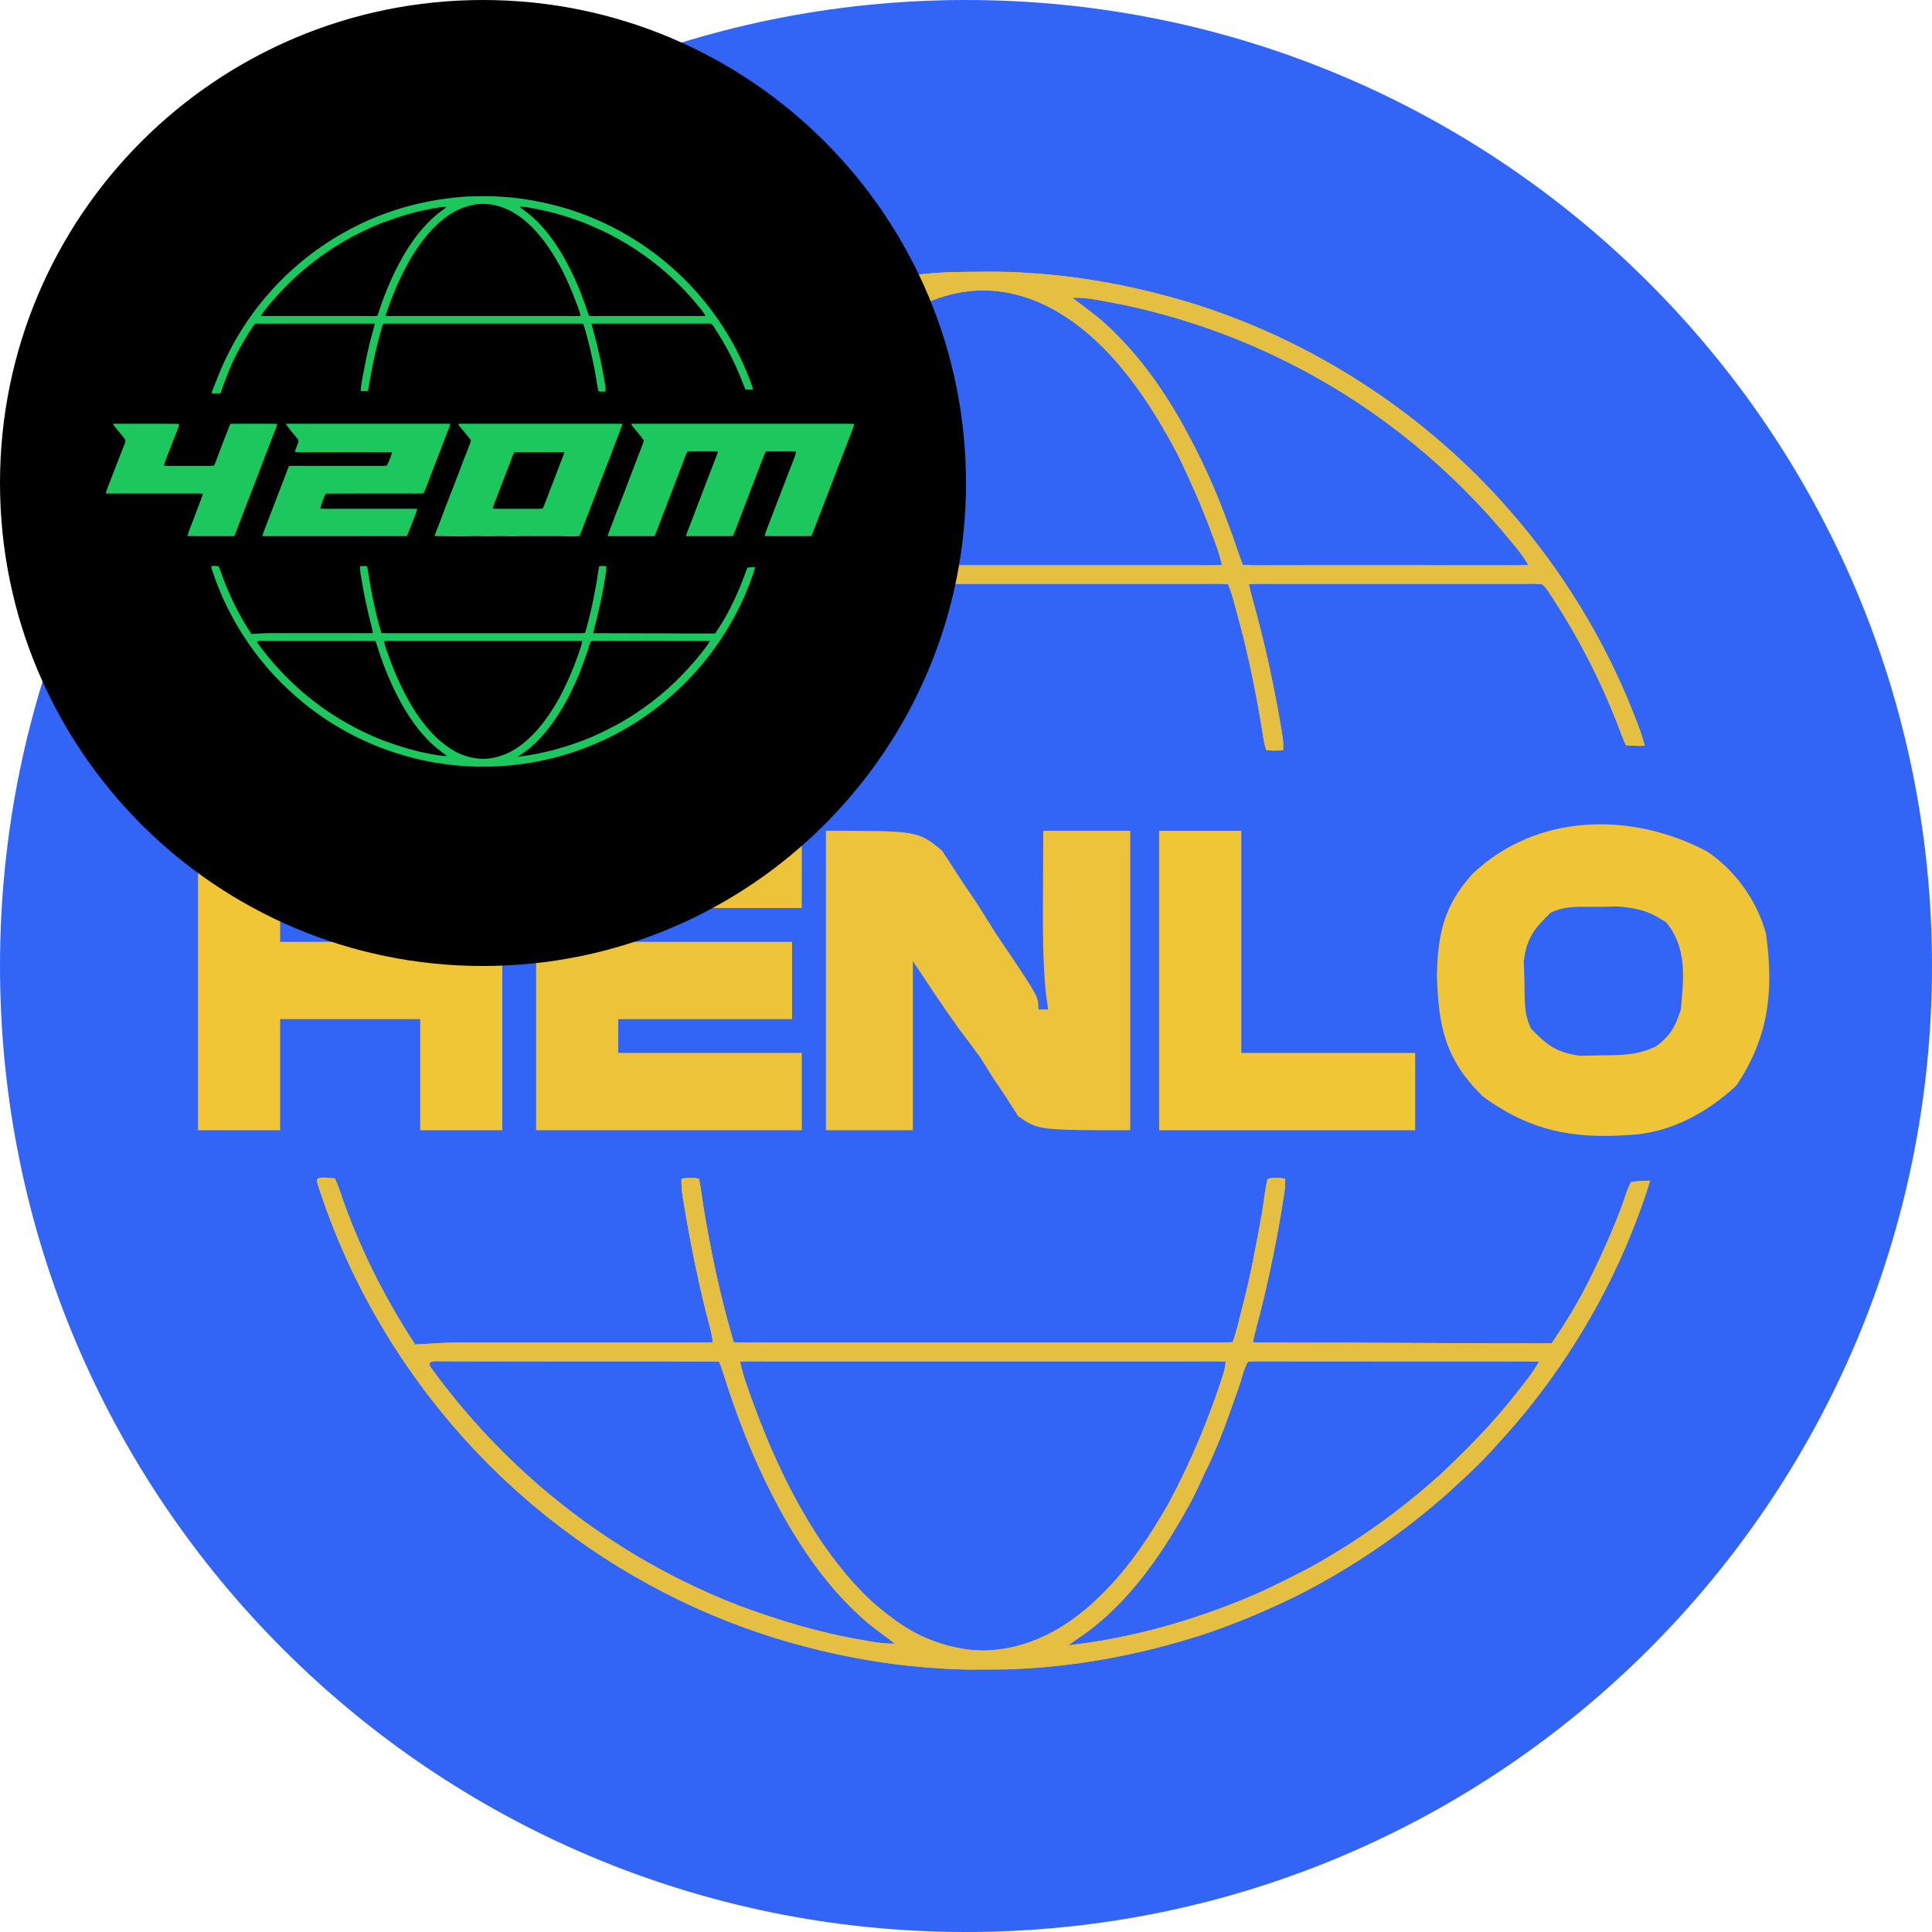
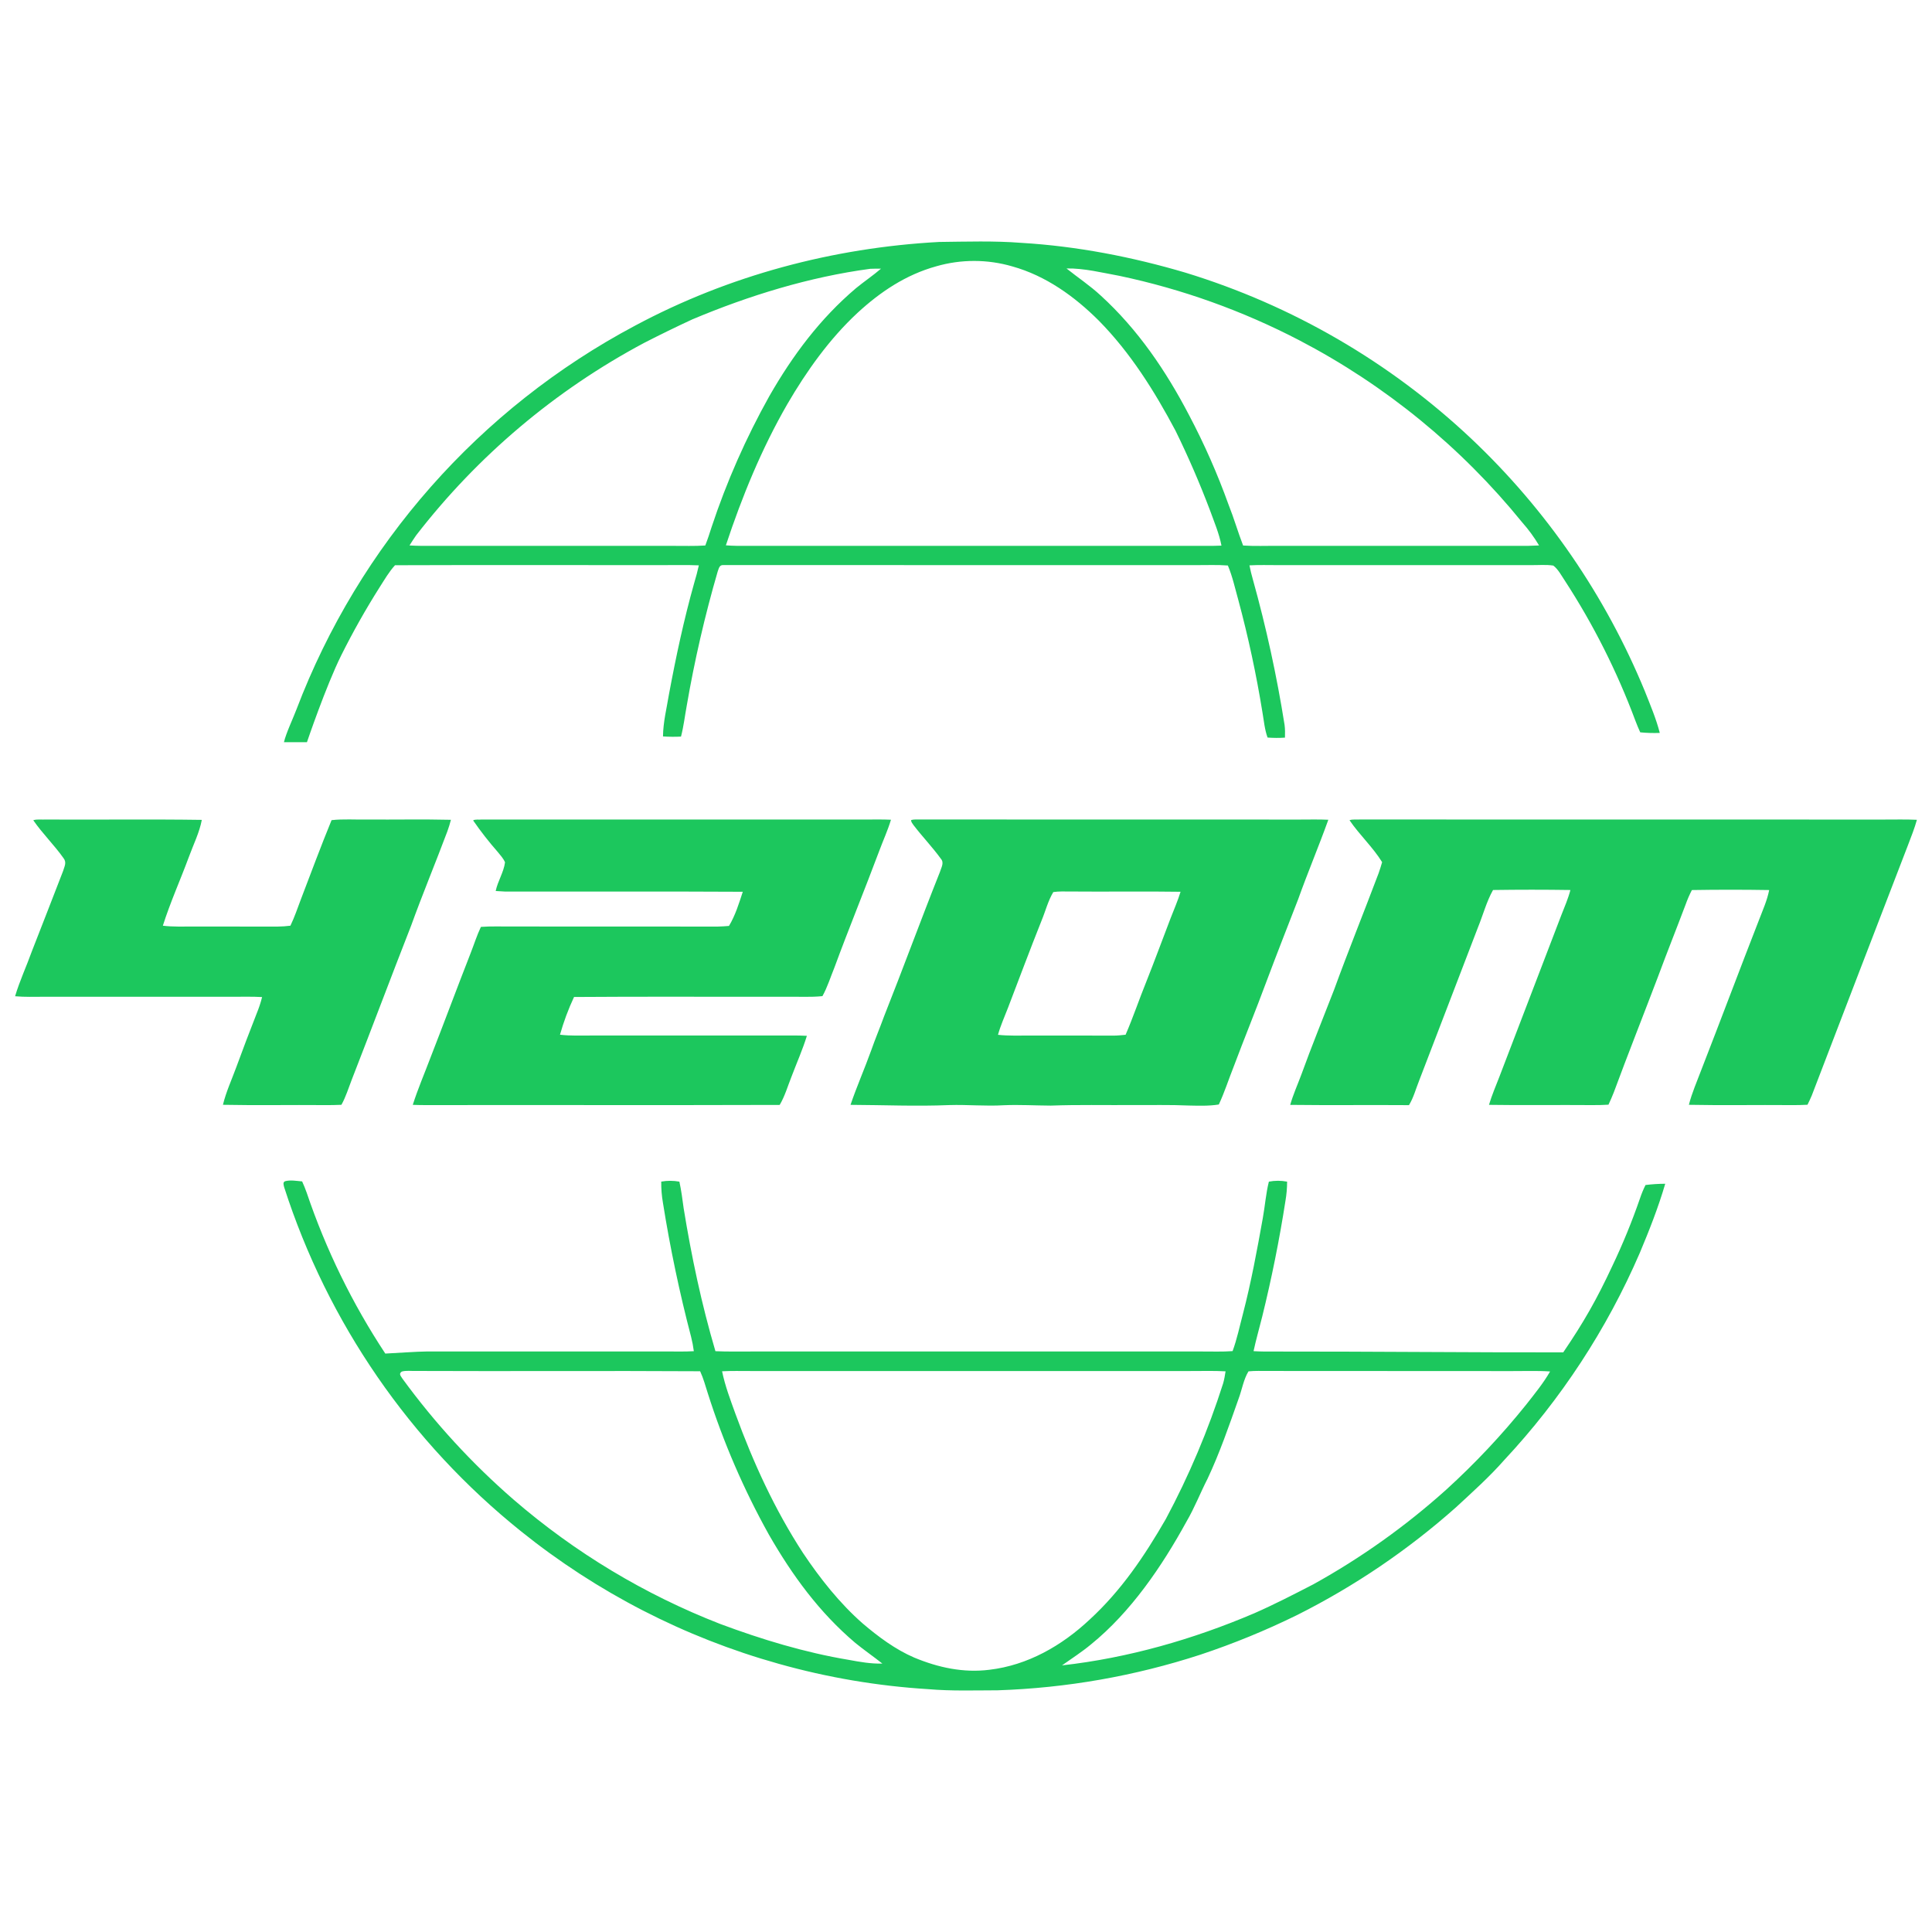
<svg xmlns="http://www.w3.org/2000/svg" viewBox="0 0 128 128">
-   <path fill="#3264F6" d="M64 128c35.346 0 64-28.654 64-64S99.346 0 64 0 0 28.654 0 64s28.654 64 64 64" />
-   <path fill="#E4BF42" d="M62.907 18.029c1.748-.019 3.516-.079 5.26.06 3.546.21 7.08.895 10.483 1.903 6.81 2.065 13.097 5.74 18.279 10.616 4.777 4.512 8.601 10.053 11.088 16.138.345.87.724 1.758.953 2.663a9.5 9.5 0 0 1-1.249-.037c-.111-.248-.22-.497-.314-.752a45.5 45.5 0 0 0-4.498-8.934c-.221-.325-.427-.733-.743-.972-.465-.071-.953-.023-1.423-.031l-16.176.001c-.608.001-1.215-.019-1.824.014q.09.454.218.903a83 83 0 0 1 2.026 9.295c.037.272.034.542.027.813-.373.025-.74.022-1.114-.005-.189-.525-.23-1.061-.325-1.606-.41-2.423-.89-4.817-1.545-7.188-.21-.748-.365-1.484-.666-2.202-.677-.054-1.341-.02-2.023-.025l-30.234-.002c-.253-.016-.284.234-.355.416-.8 2.827-1.5 5.678-1.979 8.579-.12.66-.193 1.319-.364 1.968a10 10 0 0 1-1.152-.01c.012-.932.232-1.782.382-2.696.444-2.382.956-4.777 1.612-7.11.112-.374.217-.748.298-1.13-.808-.039-1.62-.007-2.428-.015-5.66.006-11.334-.014-16.992.008-.386.422-.657.9-.967 1.377a48 48 0 0 0-2.469 4.377C23.71 46.426 22.5 50 22.5 50h-1.472c.137-.579.593-1.54.802-2.095a46.5 46.5 0 0 1 12.332-18.01 45.8 45.8 0 0 1 9.3-6.51c5.99-3.21 12.667-4.988 19.445-5.356m-13.631 19.39q.34.027.683.033l29.133-.001c.621-.003 1.24.016 1.86-.015-.147-.775-.475-1.546-.745-2.29-.637-1.723-1.392-3.397-2.19-5.052-1.341-2.527-2.88-4.986-4.9-7.032-1.552-1.55-3.391-2.873-5.528-3.47a8.73 8.73 0 0 0-4.868-.006c-1.935.535-3.57 1.63-5.032 2.977-1.788 1.66-3.258 3.726-4.482 5.828-1.64 2.845-2.9 5.914-3.931 9.028m9.23-17.674c-3.887.518-7.762 1.712-11.373 3.231-1.037.487-2.072.98-3.09 1.508-5.652 3.02-10.653 7.218-14.565 12.295-.148.211-.285.429-.423.647.256.013.513.026.77.028l16.042-.001c.705-.005 1.393.026 2.095-.026q.217-.58.4-1.169a48.3 48.3 0 0 1 3.694-8.378c1.486-2.596 3.25-4.96 5.542-6.901.523-.427 1.085-.802 1.594-1.243q-.343-.005-.686.009m12.542-.022c.732.586 1.498 1.09 2.188 1.731 2.379 2.17 4.17 4.812 5.653 7.654a45 45 0 0 1 2.517 5.708c.344.861.598 1.751.93 2.615.742.048 1.487.015 2.232.022 5.102.004 10.204-.006 15.307.001.459.004.92.002 1.379-.028a9.7 9.7 0 0 0-1.079-1.476c-3.886-4.792-8.768-8.797-14.247-11.637a45 45 0 0 0-11.48-4.114c-1.109-.202-2.279-.498-3.4-.476M21.102 78.062c.337-.092.744-.016 1.09.013.106.24.208.48.291.727 1.217 3.629 2.925 7.077 5.023 10.276.648-.03 2.035-.132 2.682-.134h15.306c.58 0 1.159.016 1.737-.019q-.061-.465-.178-.92c-.761-2.818-1.325-5.699-1.8-8.578a7 7 0 0 1-.105-1.34c.4-.065.758-.076 1.159.003.12.56.193 1.126.272 1.694.502 3.093 1.143 6.133 2.03 9.141.788.039 1.573.016 2.36.02h28.745c.653-.004 1.3.025 1.951-.024.281-.765.448-1.581.659-2.37.527-2.027.904-4.08 1.274-6.141.14-.775.194-1.554.386-2.32a3.1 3.1 0 0 1 1.167 0c-.004.412-.029.82-.106 1.226a85 85 0 0 1-1.49 7.414c-.182.733-.394 1.455-.55 2.194.478.028.957.027 1.437.022 5.727-.006 12.633.063 18.359.054 1.31-1.924 2.143-3.395 3.128-5.504.648-1.411 1.288-2.857 1.776-4.333q.146-.442.353-.859.629-.077 1.262-.08c-.443 1.505-1.02 2.978-1.629 4.424a46.3 46.3 0 0 1-8.666 13.238c-.953 1.085-2.018 2.036-3.077 3.013a47 47 0 0 1-10.154 6.887c-2.006.965-4.064 1.849-6.182 2.536-4.2 1.345-8.55 2.153-12.964 2.279-1.474.002-2.964.052-4.435-.073-3.232-.186-6.454-.759-9.572-1.627-5.983-1.656-11.622-4.577-16.458-8.464C29.13 94.792 23.79 87.06 21.045 78.45c-.029-.127-.11-.321.057-.388m38.177 30.831c-.567-.453-1.167-.864-1.732-1.322-2.3-1.95-4.027-4.321-5.522-6.92-1.627-2.877-2.894-5.906-3.908-9.048-.15-.47-.278-.943-.485-1.395-6.058-.037-12.128.007-18.188-.02-.285.011-.608-.038-.883.04-.225.143-.05.299.046.458a46.4 46.4 0 0 0 7.108 7.732 45.3 45.3 0 0 0 13.197 7.942c2.652.987 5.425 1.828 8.218 2.294.714.132 1.419.259 2.149.239M49.033 90.21c.194.945.535 1.83.862 2.74 1.141 3.115 2.5 6.089 4.312 8.875 1.087 1.623 2.348 3.22 3.82 4.51.992.841 2.092 1.66 3.29 2.175 1.534.637 3.144.988 4.807.777 2.444-.287 4.626-1.54 6.399-3.201 2.03-1.865 3.507-4.064 4.875-6.436a51 51 0 0 0 3.663-8.67c.073-.252.114-.508.155-.767-.749-.045-1.496-.014-2.248-.02H50.845c-.605 0-1.208-.014-1.812.017m21.737 18.795c4.216-.468 8.384-1.662 12.28-3.327 1.283-.561 2.531-1.207 3.777-1.848a46 46 0 0 0 8.498-6.053c1.835-1.696 3.576-3.489 5.124-5.452.53-.678 1.091-1.362 1.514-2.103-.817-.055-1.643-.018-2.464-.025-5.185-.002-10.369.002-15.554-.006-.418.002-.842-.02-1.26.023-.317.523-.415 1.181-.633 1.751-.607 1.72-1.208 3.468-1.986 5.118-.466.908-.829 1.857-1.346 2.74-1.57 2.857-3.554 5.777-6.106 7.845-.585.489-1.223.896-1.844 1.337" />
-   <path fill="#E4BF42" d="M62.907 18.029c1.748-.019 3.516-.079 5.26.06 3.546.21 7.08.895 10.483 1.903 6.81 2.065 13.097 5.74 18.279 10.616 4.777 4.512 8.601 10.053 11.088 16.138.345.87.724 1.758.953 2.663a9.5 9.5 0 0 1-1.249-.037c-.111-.248-.22-.497-.314-.752a45.5 45.5 0 0 0-4.498-8.934c-.221-.325-.427-.733-.743-.972-.465-.071-.953-.023-1.423-.031l-16.176.001c-.608.001-1.215-.019-1.824.014q.09.454.218.903a83 83 0 0 1 2.026 9.295c.037.272.034.542.027.813-.373.025-.74.022-1.114-.005-.189-.525-.23-1.061-.325-1.606-.41-2.423-.89-4.817-1.545-7.188-.21-.748-.365-1.484-.666-2.202-.677-.054-1.341-.02-2.023-.025l-30.234-.002c-.253-.016-.284.234-.355.416-.8 2.827-1.5 5.678-1.979 8.579-.12.66-.193 1.319-.364 1.968a10 10 0 0 1-1.152-.01c.012-.932.232-1.782.382-2.696.444-2.382.956-4.777 1.612-7.11.112-.374.217-.748.298-1.13-.808-.039-1.62-.007-2.428-.015-5.66.006-11.334-.014-16.992.008-.386.422-.657.9-.967 1.377a48 48 0 0 0-2.469 4.377C23.71 46.426 22.5 50 22.5 50h-1.472c.137-.579.593-1.54.802-2.095a46.5 46.5 0 0 1 12.332-18.01 45.8 45.8 0 0 1 9.3-6.51c5.99-3.21 12.667-4.988 19.445-5.356m-13.631 19.39q.34.027.683.033l29.133-.001c.621-.003 1.24.016 1.86-.015-.147-.775-.475-1.546-.745-2.29-.637-1.723-1.392-3.397-2.19-5.052-1.341-2.527-2.88-4.986-4.9-7.032-1.552-1.55-3.391-2.873-5.528-3.47a8.73 8.73 0 0 0-4.868-.006c-1.935.535-3.57 1.63-5.032 2.977-1.788 1.66-3.258 3.726-4.482 5.828-1.64 2.845-2.9 5.914-3.931 9.028m9.23-17.674c-3.887.518-7.762 1.712-11.373 3.231-1.037.487-2.072.98-3.09 1.508-5.652 3.02-10.653 7.218-14.565 12.295-.148.211-.285.429-.423.647.256.013.513.026.77.028l16.042-.001c.705-.005 1.393.026 2.095-.026q.217-.58.4-1.169a48.3 48.3 0 0 1 3.694-8.378c1.486-2.596 3.25-4.96 5.542-6.901.523-.427 1.085-.802 1.594-1.243q-.343-.005-.686.009m12.542-.022c.732.586 1.498 1.09 2.188 1.731 2.379 2.17 4.17 4.812 5.653 7.654a45 45 0 0 1 2.517 5.708c.344.861.598 1.751.93 2.615.742.048 1.487.015 2.232.022 5.102.004 10.204-.006 15.307.001.459.004.92.002 1.379-.028a9.7 9.7 0 0 0-1.079-1.476c-3.886-4.792-8.768-8.797-14.247-11.637a45 45 0 0 0-11.48-4.114c-1.109-.202-2.279-.498-3.4-.476M21.102 78.062c.337-.092.744-.016 1.09.013.106.24.208.48.291.727 1.217 3.629 2.925 7.077 5.023 10.276.648-.03 2.035-.132 2.682-.134h15.306c.58 0 1.159.016 1.737-.019q-.061-.465-.178-.92c-.761-2.818-1.325-5.699-1.8-8.578a7 7 0 0 1-.105-1.34c.4-.065.758-.076 1.159.003.12.56.193 1.126.272 1.694.502 3.093 1.143 6.133 2.03 9.141.788.039 1.573.016 2.36.02h28.745c.653-.004 1.3.025 1.951-.024.281-.765.448-1.581.659-2.37.527-2.027.904-4.08 1.274-6.141.14-.775.194-1.554.386-2.32a3.1 3.1 0 0 1 1.167 0c-.004.412-.029.82-.106 1.226a85 85 0 0 1-1.49 7.414c-.182.733-.394 1.455-.55 2.194.478.028.957.027 1.437.022 5.727-.006 12.633.063 18.359.054 1.31-1.924 2.143-3.395 3.128-5.504.648-1.411 1.288-2.857 1.776-4.333q.146-.442.353-.859.629-.077 1.262-.08c-.443 1.505-1.02 2.978-1.629 4.424a46.3 46.3 0 0 1-8.666 13.238c-.953 1.085-2.018 2.036-3.077 3.013a47 47 0 0 1-10.154 6.887c-2.006.965-4.064 1.849-6.182 2.536-4.2 1.345-8.55 2.153-12.964 2.279-1.474.002-2.964.052-4.435-.073-3.232-.186-6.454-.759-9.572-1.627-5.983-1.656-11.622-4.577-16.458-8.464C29.13 94.792 23.79 87.06 21.045 78.45c-.029-.127-.11-.321.057-.388m38.177 30.831c-.567-.453-1.167-.864-1.732-1.322-2.3-1.95-4.027-4.321-5.522-6.92-1.627-2.877-2.894-5.906-3.908-9.048-.15-.47-.278-.943-.485-1.395-6.058-.037-12.128.007-18.188-.02-.285.011-.608-.038-.883.04-.225.143-.05.299.046.458a46.4 46.4 0 0 0 7.108 7.732 45.3 45.3 0 0 0 13.197 7.942c2.652.987 5.425 1.828 8.218 2.294.714.132 1.419.259 2.149.239M49.033 90.21c.194.945.535 1.83.862 2.74 1.141 3.115 2.5 6.089 4.312 8.875 1.087 1.623 2.348 3.22 3.82 4.51.992.841 2.092 1.66 3.29 2.175 1.534.637 3.144.988 4.807.777 2.444-.287 4.626-1.54 6.399-3.201 2.03-1.865 3.507-4.064 4.875-6.436a51 51 0 0 0 3.663-8.67c.073-.252.114-.508.155-.767-.749-.045-1.496-.014-2.248-.02H50.845c-.605 0-1.208-.014-1.812.017m21.737 18.795c4.216-.468 8.384-1.662 12.28-3.327 1.283-.561 2.531-1.207 3.777-1.848a46 46 0 0 0 8.498-6.053c1.835-1.696 3.576-3.489 5.124-5.452.53-.678 1.091-1.362 1.514-2.103-.817-.055-1.643-.018-2.464-.025-5.185-.002-10.369.002-15.554-.006-.418.002-.842-.02-1.26.023-.317.523-.415 1.181-.633 1.751-.607 1.72-1.208 3.468-1.986 5.118-.466.908-.829 1.857-1.346 2.74-1.57 2.857-3.554 5.777-6.106 7.845-.585.489-1.223.896-1.844 1.337" />
-   <path fill="#EFC537" d="M97.535 57.916c4.243-4.047 10.513-4.16 15.546-1.516 1.898 1.267 3.325 3.27 3.924 5.475.522 3.832.177 6.832-1.965 10.045-1.978 1.837-4.461 3.182-7.2 3.28l-.876.047c-3.378.112-5.969-.587-8.724-2.607-2.494-2.447-2.934-4.606-3.04-7.98.056-2.808.461-4.646 2.335-6.744m8.305 2.164c-1.119.012-2.111-.105-3.12.4-1.096 1.073-1.567 1.665-1.767 3.205L101 65.04c.027 1.12-.064 2.11.44 3.12 1.083 1.11 1.687 1.566 3.241 1.79l1.419-.03c1.375-.01 2.386-.011 3.632-.603.971-.752 1.241-1.255 1.628-2.437.192-2.094.427-4.05-.96-5.76-1.116-.751-1.858-.955-3.205-1.065z" />
-   <path fill="#F0C536" d="M76.8 55.04h5.44v14.72h11.52v5.12H76.8z" />
-   <path fill="#ECC33A" d="M54.72 55.04c6.08 0 6.08 0 7.693 1.313l1.147 1.767 1.243 1.849 1.117 1.791.957 1.421C68.8 66.053 68.8 66.053 68.8 66.88h.64l-.159-1.149c-.199-2.137-.191-4.244-.18-6.39l.008-2.442.011-1.859h5.76v19.84c-6.08 0-6.08 0-7.424-.926L66.66 72.7l-.896-1.329-.804-1.291q-.692-.945-1.4-1.88c-1.07-1.481-2.064-2.996-3.08-4.52v11.2h-5.76z" />
-   <path fill="#EDC439" d="M35.52 55.04h17.6v5.12H40.96v2.24h11.52v5.12H40.96v2.24h12.16v5.12h-17.6z" />
-   <path fill="#F0C536" d="M13.12 55.04h5.44v7.36h9.28v-7.36h5.44v19.84h-5.44v-7.36h-9.28v7.36h-5.44z" />
-   <path d="M32 64c17.673 0 32-14.327 32-32S49.673 0 32 0 0 14.327 0 32s14.327 32 32 32" />
-   <path fill="#1CC75D" d="M42.074 28.074c4.556.003 9.112 0 13.668.002.287.001.573-.008.86.006-.063.229-.152.446-.235.667q-1.257 3.26-2.507 6.523a4 4 0 0 1-.112.242 7 7 0 0 1-.443.009c-.883-.008-1.767.01-2.65-.008.08-.316.212-.61.329-.923.505-1.296.992-2.598 1.498-3.893.1-.265.212-.507.267-.785-.67-.01-1.347-.012-2.016 0a3 3 0 0 0-.165.382c-.237.63-.488 1.255-.722 1.887-.38 1.002-.777 1.998-1.148 3.004q-.065.165-.14.325a6 6 0 0 1-.432.011c-.895-.008-1.79.008-2.685-.007.074-.249.175-.484.269-.726q.81-2.107 1.616-4.216c.085-.219.18-.432.239-.661-.671-.01-1.347-.01-2.018 0-.171.305-.262.655-.395.98-.513 1.33-1.02 2.664-1.534 3.995-.084.21-.145.445-.264.636-1.032-.008-2.065.006-3.097-.007.076-.27.19-.52.287-.782.27-.745.57-1.478.856-2.218.372-1.02.78-2.026 1.163-3.043q.05-.143.091-.287c-.242-.393-.591-.712-.85-1.094.081-.03.183-.012.27-.019m-11.702.014a.4.4 0 0 1 .11-.014l10.026.002c.248 0 .495-.007.743.005-.25.696-.538 1.378-.787 2.075-.278.716-.56 1.433-.83 2.153-.275.743-.576 1.476-.854 2.218-.13.326-.236.663-.385.98-.261.042-.518.032-.781.027-.49-.022-.982-.009-1.473-.012-.711.004-1.423-.012-2.133.014-.407-.002-.812-.027-1.219-.01-.474.029-.946-.018-1.422-.004-.86.036-1.716-.002-2.578-.006.162-.477.367-.941.538-1.417.105-.3.228-.591.337-.89.496-1.25.958-2.514 1.456-3.765.033-.114.12-.239.026-.345-.22-.305-.484-.578-.713-.877-.022-.036-.073-.088-.061-.134m2.264 5.602c.272.03.542.017.815.019.729 0 1.457-.003 2.186.002.11 0 .218-.011.327-.024.198-.458.357-.934.545-1.396.217-.545.418-1.095.628-1.642.089-.23.188-.454.26-.69-.959-.015-1.92.002-2.88-.007-.145 0-.295-.007-.439.015-.139.23-.206.505-.31.753-.3.753-.583 1.511-.873 2.268-.09.235-.193.459-.26.702m-13.47-5.615h10.019c.22 0 .44-.005.66.005-.084.283-.208.547-.31.825-.379 1.012-.79 2.012-1.163 3.026-.102.25-.184.515-.314.75-.316.032-.638.011-.955.016-1.84.004-3.684-.008-5.524.006-.149.31-.27.653-.366.984.27.033.54.02.812.021h4.875c.251.001.5-.006.752.008-.11.358-.264.702-.396 1.052-.105.263-.174.513-.313.75-3.075.01-6.16 0-9.237.005a8 8 0 0 1-.333-.007c.133-.417.308-.822.462-1.232.353-.903.69-1.812 1.043-2.715.092-.232.165-.468.272-.694.265-.02.527-.008.793-.01l5.386.002c.097-.001.195-.01.291-.017.165-.273.262-.59.36-.891-2.063-.012-4.13-.002-6.192-.005a6 6 0 0 1-.252-.015c.053-.257.21-.49.243-.748-.041-.098-.12-.185-.187-.267a9 9 0 0 1-.645-.826c.056-.035.154-.014.219-.023m-11.363 0c1.356.008 2.714-.011 4.068.009-.061.328-.221.648-.337.965-.221.599-.486 1.186-.679 1.795.271.034.539.02.81.022a483 483 0 0 1 2.186.001q.165-.002.331-.023c.109-.226.187-.462.276-.696.263-.686.518-1.377.797-2.057.306-.034.62-.01.93-.016.727.005 1.456-.01 2.183.007a3 3 0 0 1-.093.302c-.308.822-.646 1.631-.944 2.457-.525 1.34-1.03 2.688-1.553 4.028-.085.219-.151.44-.266.646a8 8 0 0 1-.444.008c-.882-.008-1.764.01-2.646-.008.08-.333.229-.656.347-.978a63 63 0 0 1 .527-1.389c.059-.145.11-.29.147-.443-.255-.015-.508-.007-.762-.008H7.754c-.252 0-.502.01-.754-.013.119-.402.299-.785.44-1.18.274-.694.541-1.391.812-2.086.034-.12.1-.221.012-.335-.243-.344-.55-.641-.79-.99.1-.032.224-.012.328-.018M31.1 13.012c.713-.008 1.435-.032 2.146.024 1.447.086 2.89.366 4.278.777a18.96 18.96 0 0 1 7.458 4.332 19 19 0 0 1 4.525 6.585c.14.355.295.717.389 1.086q-.255.01-.51-.015a5 5 0 0 1-.128-.307 18.6 18.6 0 0 0-1.836-3.645c-.09-.133-.174-.3-.303-.397-.19-.029-.389-.01-.58-.012h-6.6c-.249 0-.497-.008-.745.006q.036.185.089.368.522 1.873.827 3.793c.015.111.013.221.01.332q-.226.015-.454-.002c-.077-.215-.094-.433-.133-.656a29 29 0 0 0-.63-2.933c-.086-.305-.149-.605-.272-.898-.276-.022-.547-.008-.825-.01l-12.337-.001c-.103-.007-.116.095-.145.17a32 32 0 0 0-.807 3.5c-.05.27-.08.538-.149.803a4 4 0 0 1-.47-.004c.005-.38.095-.727.156-1.1.181-.972.39-1.95.658-2.901a6 6 0 0 0 .121-.461c-.33-.016-.66-.003-.99-.006-2.31.002-4.625-.006-6.934.003-.157.172-.268.367-.394.562a20 20 0 0 0-1.008 1.786c-.401.808-.895 2.267-.895 2.267h-.6c.055-.237.242-.629.327-.855a18.97 18.97 0 0 1 8.827-10.006c2.444-1.31 5.168-2.035 7.934-2.185m-5.562 7.912q.14.011.279.013h11.887c.254-.001.506.006.76-.006-.06-.316-.195-.631-.305-.935a24 24 0 0 0-.893-2.061c-.548-1.031-1.176-2.034-2-2.87-.633-.632-1.384-1.172-2.256-1.415a3.56 3.56 0 0 0-1.986-.003c-.79.219-1.457.665-2.053 1.215-.73.677-1.33 1.52-1.829 2.378-.67 1.161-1.183 2.413-1.604 3.684m3.766-7.212c-1.586.212-3.167.699-4.64 1.319-.424.198-.846.4-1.261.615a18.55 18.55 0 0 0-5.943 5.017q-.09.13-.173.264.157.009.314.011h6.546c.288-.002.568.01.855-.01q.088-.237.163-.478a19.7 19.7 0 0 1 1.507-3.418c.607-1.06 1.326-2.024 2.262-2.816.213-.175.442-.328.65-.507a5 5 0 0 0-.28.003m5.118-.009c.299.24.611.445.893.707.97.885 1.701 1.963 2.306 3.123q.595 1.129 1.027 2.329c.14.351.244.714.38 1.067.303.02.607.006.91.009 2.082.001 4.164-.003 6.246 0a8 8 0 0 0 .563-.011 4 4 0 0 0-.44-.602 18.5 18.5 0 0 0-5.814-4.749 18.4 18.4 0 0 0-4.684-1.679c-.452-.082-.93-.203-1.387-.194m-20.38 23.805c.137-.038.303-.007.444.005q.067.146.12.297a18.2 18.2 0 0 0 2.049 4.193c.264-.012.83-.054 1.094-.055h6.246c.236 0 .473.007.708-.007a3 3 0 0 0-.072-.376 36 36 0 0 1-.735-3.5 3 3 0 0 1-.043-.547c.164-.026.31-.03.473.001.05.229.08.46.111.692.205 1.262.467 2.502.829 3.73.321.015.642.006.963.008h11.729c.266-.002.53.01.796-.01.115-.312.183-.645.269-.967.215-.827.369-1.665.52-2.506.057-.316.079-.634.157-.947.158-.03.32-.03.476 0a3 3 0 0 1-.043.5 35 35 0 0 1-.608 3.026c-.074.299-.16.594-.224.895.195.012.39.011.586.01 2.337-.003 5.155.025 7.491.021.535-.785.875-1.385 1.277-2.246a17 17 0 0 0 .724-1.768q.06-.18.145-.35.255-.032.514-.033c-.18.614-.416 1.215-.664 1.805a18.9 18.9 0 0 1-3.536 5.402c-.39.443-.824.83-1.256 1.23a19.2 19.2 0 0 1-4.143 2.81 20 20 0 0 1-2.523 1.034 19.1 19.1 0 0 1-5.29.93c-.601.001-1.209.022-1.81-.03a18.6 18.6 0 0 1-3.905-.663 18.8 18.8 0 0 1-6.716-3.454 18.93 18.93 0 0 1-6.177-8.972c-.011-.051-.044-.13.024-.158m15.578 12.58c-.232-.184-.477-.352-.707-.54-.939-.795-1.643-1.762-2.253-2.823a20 20 0 0 1-1.595-3.692c-.061-.191-.113-.385-.198-.569-2.472-.015-4.949.003-7.421-.008-.117.004-.248-.016-.36.016-.092.059-.021.122.018.187a19 19 0 0 0 2.9 3.155 18.5 18.5 0 0 0 5.385 3.24c1.082.404 2.214.747 3.354.937.291.054.579.105.877.097m-4.181-7.623c.079.385.218.747.352 1.118.465 1.271 1.02 2.485 1.759 3.621.444.663.958 1.314 1.559 1.84.404.344.853.678 1.342.888.626.26 1.283.403 1.962.317.997-.117 1.887-.628 2.61-1.306.829-.761 1.432-1.658 1.99-2.626a21 21 0 0 0 1.495-3.538c.03-.103.046-.207.063-.313-.306-.018-.61-.006-.917-.008H26.178c-.247 0-.493-.006-.74.007m8.87 7.67c1.72-.192 3.42-.68 5.01-1.358.524-.23 1.033-.493 1.541-.755a18.8 18.8 0 0 0 3.468-2.47 19.5 19.5 0 0 0 2.09-2.224c.217-.277.446-.556.618-.858-.333-.023-.67-.008-1.005-.01q-3.173 0-6.347-.003c-.17.001-.343-.008-.514.01-.13.213-.17.481-.258.714-.248.702-.493 1.415-.81 2.088-.19.37-.339.758-.55 1.118-.64 1.166-1.45 2.358-2.491 3.202-.239.199-.5.365-.753.545" />
+   <path fill="#1CC75D" d="M90.096 54.293c11.573.008 23.146 0 34.719.005.729.003 1.456-.02 2.185.016-.16.581-.386 1.133-.597 1.694a8084 8084 0 0 0-6.368 16.57 10 10 0 0 1-.285.615q-.562.03-1.125.023c-2.243-.02-4.489.026-6.732-.02.204-.803.539-1.55.836-2.345 1.283-3.292 2.52-6.6 3.805-9.89.254-.672.539-1.287.679-1.993a157 157 0 0 0-5.122 0 8 8 0 0 0-.419.97c-.602 1.6-1.239 3.188-1.834 4.794-.965 2.545-1.973 5.075-2.916 7.63q-.165.42-.356.826-.548.034-1.097.028c-2.273-.02-4.547.02-6.82-.017.188-.633.444-1.23.683-1.845q2.058-5.352 4.105-10.71c.216-.556.457-1.097.607-1.679a172 172 0 0 0-5.126 0c-.434.775-.666 1.664-1.004 2.49-1.303 3.378-2.59 6.767-3.896 10.148-.214.534-.369 1.13-.67 1.616-2.622-.02-5.246.015-7.868-.018.193-.686.483-1.32.73-1.986.685-1.893 1.447-3.755 2.174-5.635.945-2.591 1.98-5.147 2.954-7.73q.127-.363.231-.73c-.615-.998-1.501-1.808-2.16-2.778.207-.077.466-.03.687-.049m-29.726.036q.137-.037.28-.036l25.468.005c.63 0 1.257-.017 1.887.013-.635 1.768-1.367 3.5-2 5.271-.705 1.82-1.422 3.64-2.108 5.47-.698 1.887-1.463 3.75-2.169 5.634-.33.828-.6 1.684-.978 2.49-.663.106-1.316.081-1.984.068-1.244-.056-2.494-.023-3.742-.03-1.805.01-3.614-.03-5.418.035-1.034-.005-2.062-.068-3.096-.025-1.204.074-2.403-.046-3.613-.01-2.184.091-4.358-.005-6.548-.015.411-1.212.932-2.39 1.367-3.6.266-.762.579-1.501.855-2.261 1.26-3.175 2.434-6.386 3.7-9.564.083-.29.304-.608.065-.877-.559-.775-1.23-1.468-1.811-2.228-.056-.091-.185-.223-.155-.34m5.751 14.23c.691.077 1.377.044 2.07.05 1.852 0 3.701-.008 5.553.004.28 0 .554-.028.83-.06.504-1.164.908-2.373 1.385-3.547.552-1.385 1.062-2.782 1.596-4.171.226-.585.477-1.154.66-1.753-2.436-.038-4.877.005-7.316-.018-.368 0-.75-.018-1.115.038-.353.584-.523 1.283-.787 1.913-.763 1.913-1.481 3.838-2.218 5.762-.229.597-.49 1.166-.66 1.783M31.902 54.296h25.45c.56 0 1.118-.013 1.677.013-.214.718-.529 1.39-.788 2.095-.962 2.571-2.007 5.111-2.954 7.687-.26.636-.467 1.309-.798 1.906-.802.081-1.62.028-2.425.04-4.675.01-9.359-.02-14.033.016a16.4 16.4 0 0 0-.93 2.5c.687.083 1.372.05 2.063.053h12.384c.637.002 1.27-.016 1.91.02-.28.91-.67 1.783-1.006 2.672-.267.668-.442 1.304-.795 1.906-7.811.025-15.648 0-23.464.012q-.423 0-.846-.017c.338-1.06.782-2.089 1.174-3.13.896-2.294 1.752-4.603 2.65-6.897.233-.59.418-1.19.69-1.763.673-.051 1.339-.02 2.015-.026l13.681.005c.247-.002.495-.025.74-.043.419-.693.665-1.498.914-2.263-5.24-.03-10.491-.005-15.73-.013q-.32-.012-.64-.038c.135-.653.534-1.245.618-1.9-.104-.25-.305-.47-.475-.678a23 23 0 0 1-1.639-2.099c.143-.089.392-.035.557-.058m-28.865 0c3.445.02 6.894-.028 10.334.023-.155.833-.562 1.646-.856 2.451-.562 1.522-1.235 3.013-1.725 4.56.688.086 1.37.05 2.058.056q2.775-.005 5.553.002.42-.004.84-.058c.277-.574.475-1.174.701-1.768.668-1.743 1.316-3.498 2.025-5.225.777-.087 1.575-.026 2.362-.041 1.847.013 3.699-.026 5.546.018a8 8 0 0 1-.237.767c-.782 2.088-1.64 4.143-2.398 6.241-1.333 3.404-2.616 6.829-3.944 10.233-.216.556-.384 1.118-.676 1.641q-.564.026-1.128.02c-2.24-.02-4.481.026-6.722-.02.204-.846.582-1.666.882-2.484a160 160 0 0 1 1.339-3.529c.15-.368.28-.737.373-1.125-.648-.038-1.29-.018-1.936-.02H2.915c-.64 0-1.275.025-1.915-.034.302-1.02.76-1.994 1.118-2.997.696-1.763 1.374-3.534 2.062-5.3.087-.304.254-.56.03-.85-.616-.874-1.396-1.629-2.006-2.515.254-.082.57-.03.833-.046M62.22 16.03c1.812-.02 3.646-.082 5.452.06 3.675.219 7.34.93 10.867 1.974A48.16 48.16 0 0 1 97.483 29.07a48.3 48.3 0 0 1 11.494 16.728c.356.902.749 1.822.988 2.76a9.5 9.5 0 0 1-1.295-.039 12 12 0 0 1-.325-.78 47.3 47.3 0 0 0-4.664-9.26c-.229-.337-.442-.761-.77-1.008-.483-.074-.988-.025-1.473-.03H84.672c-.632 0-1.262-.02-1.892.015q.09.47.226.935a86 86 0 0 1 2.1 9.635c.039.282.034.562.026.844a8 8 0 0 1-1.153-.005c-.196-.547-.239-1.1-.338-1.667a74 74 0 0 0-1.6-7.45c-.219-.776-.379-1.538-.691-2.282-.701-.056-1.39-.02-2.096-.025l-31.339-.003c-.261-.018-.294.241-.368.432a81 81 0 0 0-2.05 8.891c-.127.686-.203 1.367-.379 2.04q-.596.03-1.193-.01c.012-.965.241-1.847.396-2.794.46-2.47.99-4.954 1.671-7.37q.177-.58.308-1.171c-.838-.04-1.677-.008-2.515-.015-5.868.005-11.749-.016-17.614.007-.399.437-.68.932-1 1.428a51 51 0 0 0-2.561 4.537c-1.019 2.053-2.274 5.759-2.274 5.759h-1.524c.14-.602.615-1.598.83-2.172a48.2 48.2 0 0 1 22.424-25.42c6.209-3.328 13.128-5.17 20.154-5.55m-14.129 20.1q.355.028.708.033h30.196c.645-.003 1.285.015 1.93-.015-.152-.803-.495-1.603-.774-2.376a61 61 0 0 0-2.269-5.235c-1.392-2.62-2.987-5.167-5.08-7.291-1.608-1.606-3.516-2.977-5.73-3.595a9.04 9.04 0 0 0-5.046-.007c-2.007.556-3.7 1.689-5.215 3.086-1.854 1.72-3.378 3.861-4.646 6.041-1.702 2.95-3.005 6.13-4.074 9.359m9.566-18.321c-4.029.538-8.045 1.775-11.787 3.35a87 87 0 0 0-3.203 1.563 47.1 47.1 0 0 0-15.096 12.745q-.23.33-.44.67.399.024.798.028h16.628c.732-.005 1.443.026 2.172-.025q.224-.602.414-1.214a50 50 0 0 1 3.828-8.683c1.542-2.693 3.369-5.142 5.746-7.154.541-.444 1.123-.833 1.651-1.288a13 13 0 0 0-.71.008m13-.023c.76.61 1.553 1.13 2.27 1.796 2.463 2.248 4.32 4.987 5.857 7.933a46 46 0 0 1 2.609 5.917c.356.892.62 1.814.965 2.71.77.051 1.542.016 2.312.023 5.288.003 10.577-.007 15.866 0q.716.011 1.43-.028a10 10 0 0 0-1.118-1.529A47 47 0 0 0 86.08 22.544a46.7 46.7 0 0 0-11.899-4.265c-1.148-.209-2.362-.516-3.523-.493M18.889 78.259c.348-.097.77-.018 1.128.013q.17.37.305.754a46.2 46.2 0 0 0 5.205 10.652c.67-.03 2.108-.137 2.779-.14H44.17c.6 0 1.202.018 1.798-.018a8 8 0 0 0-.182-.955 92 92 0 0 1-1.867-8.891 7.6 7.6 0 0 1-.11-1.39 3.4 3.4 0 0 1 1.202.003c.127.582.203 1.168.282 1.758.52 3.206 1.186 6.356 2.106 9.475.815.038 1.63.016 2.446.02H79.64c.676-.004 1.347.026 2.022-.025.292-.792.465-1.638.683-2.456.547-2.101.938-4.23 1.321-6.366.145-.803.201-1.611.4-2.406a3.2 3.2 0 0 1 1.208 0q0 .64-.109 1.27a89 89 0 0 1-1.544 7.687c-.188.76-.407 1.51-.57 2.274.496.03.991.028 1.49.025 5.936-.007 13.094.064 19.028.054 1.359-1.995 2.223-3.519 3.244-5.706a43 43 0 0 0 1.839-4.491 7 7 0 0 1 .368-.89q.648-.081 1.306-.083c-.457 1.56-1.057 3.086-1.687 4.585a48 48 0 0 1-8.982 13.723c-.99 1.125-2.093 2.108-3.19 3.125a48.8 48.8 0 0 1-10.525 7.138 51 51 0 0 1-6.409 2.627 48.5 48.5 0 0 1-13.437 2.362c-1.527.003-3.071.056-4.598-.076a47.3 47.3 0 0 1-9.92-1.684 47.8 47.8 0 0 1-17.06-8.775 48.1 48.1 0 0 1-15.69-22.792c-.029-.13-.113-.33.06-.401m39.572 31.958c-.59-.468-1.212-.895-1.796-1.372-2.385-2.02-4.174-4.476-5.723-7.172a50.8 50.8 0 0 1-4.052-9.379c-.155-.485-.287-.978-.503-1.445-6.28-.038-12.571.008-18.85-.02-.298.01-.63-.041-.915.04-.234.15-.054.31.045.475a48.3 48.3 0 0 0 7.367 8.015 47 47 0 0 0 13.68 8.231c2.748 1.026 5.623 1.898 8.519 2.38.74.137 1.47.267 2.228.247M47.84 90.852c.2.977.553 1.897.893 2.84 1.181 3.228 2.591 6.312 4.469 9.198 1.127 1.684 2.433 3.338 3.96 4.674 1.026.874 2.166 1.723 3.409 2.256 1.59.661 3.259 1.024 4.984.806 2.532-.298 4.793-1.596 6.63-3.318 2.105-1.933 3.637-4.212 5.055-6.671a53.4 53.4 0 0 0 3.797-8.988c.076-.261.117-.526.16-.795-.777-.046-1.55-.015-2.33-.02h-29.15c-.628 0-1.25-.016-1.878.017m22.528 19.484c4.37-.488 8.688-1.727 12.727-3.45 1.33-.584 2.624-1.252 3.914-1.918a47.8 47.8 0 0 0 8.81-6.274 49.6 49.6 0 0 0 5.309-5.65c.551-.704 1.133-1.413 1.57-2.18-.846-.058-1.702-.02-2.553-.025q-8.06 0-16.123-.008c-.432.003-.871-.02-1.306.026-.33.54-.431 1.222-.655 1.813-.63 1.784-1.252 3.595-2.058 5.305-.482.94-.86 1.925-1.397 2.84-1.625 2.962-3.683 5.99-6.327 8.134-.608.506-1.27.927-1.913 1.384" />
</svg>
